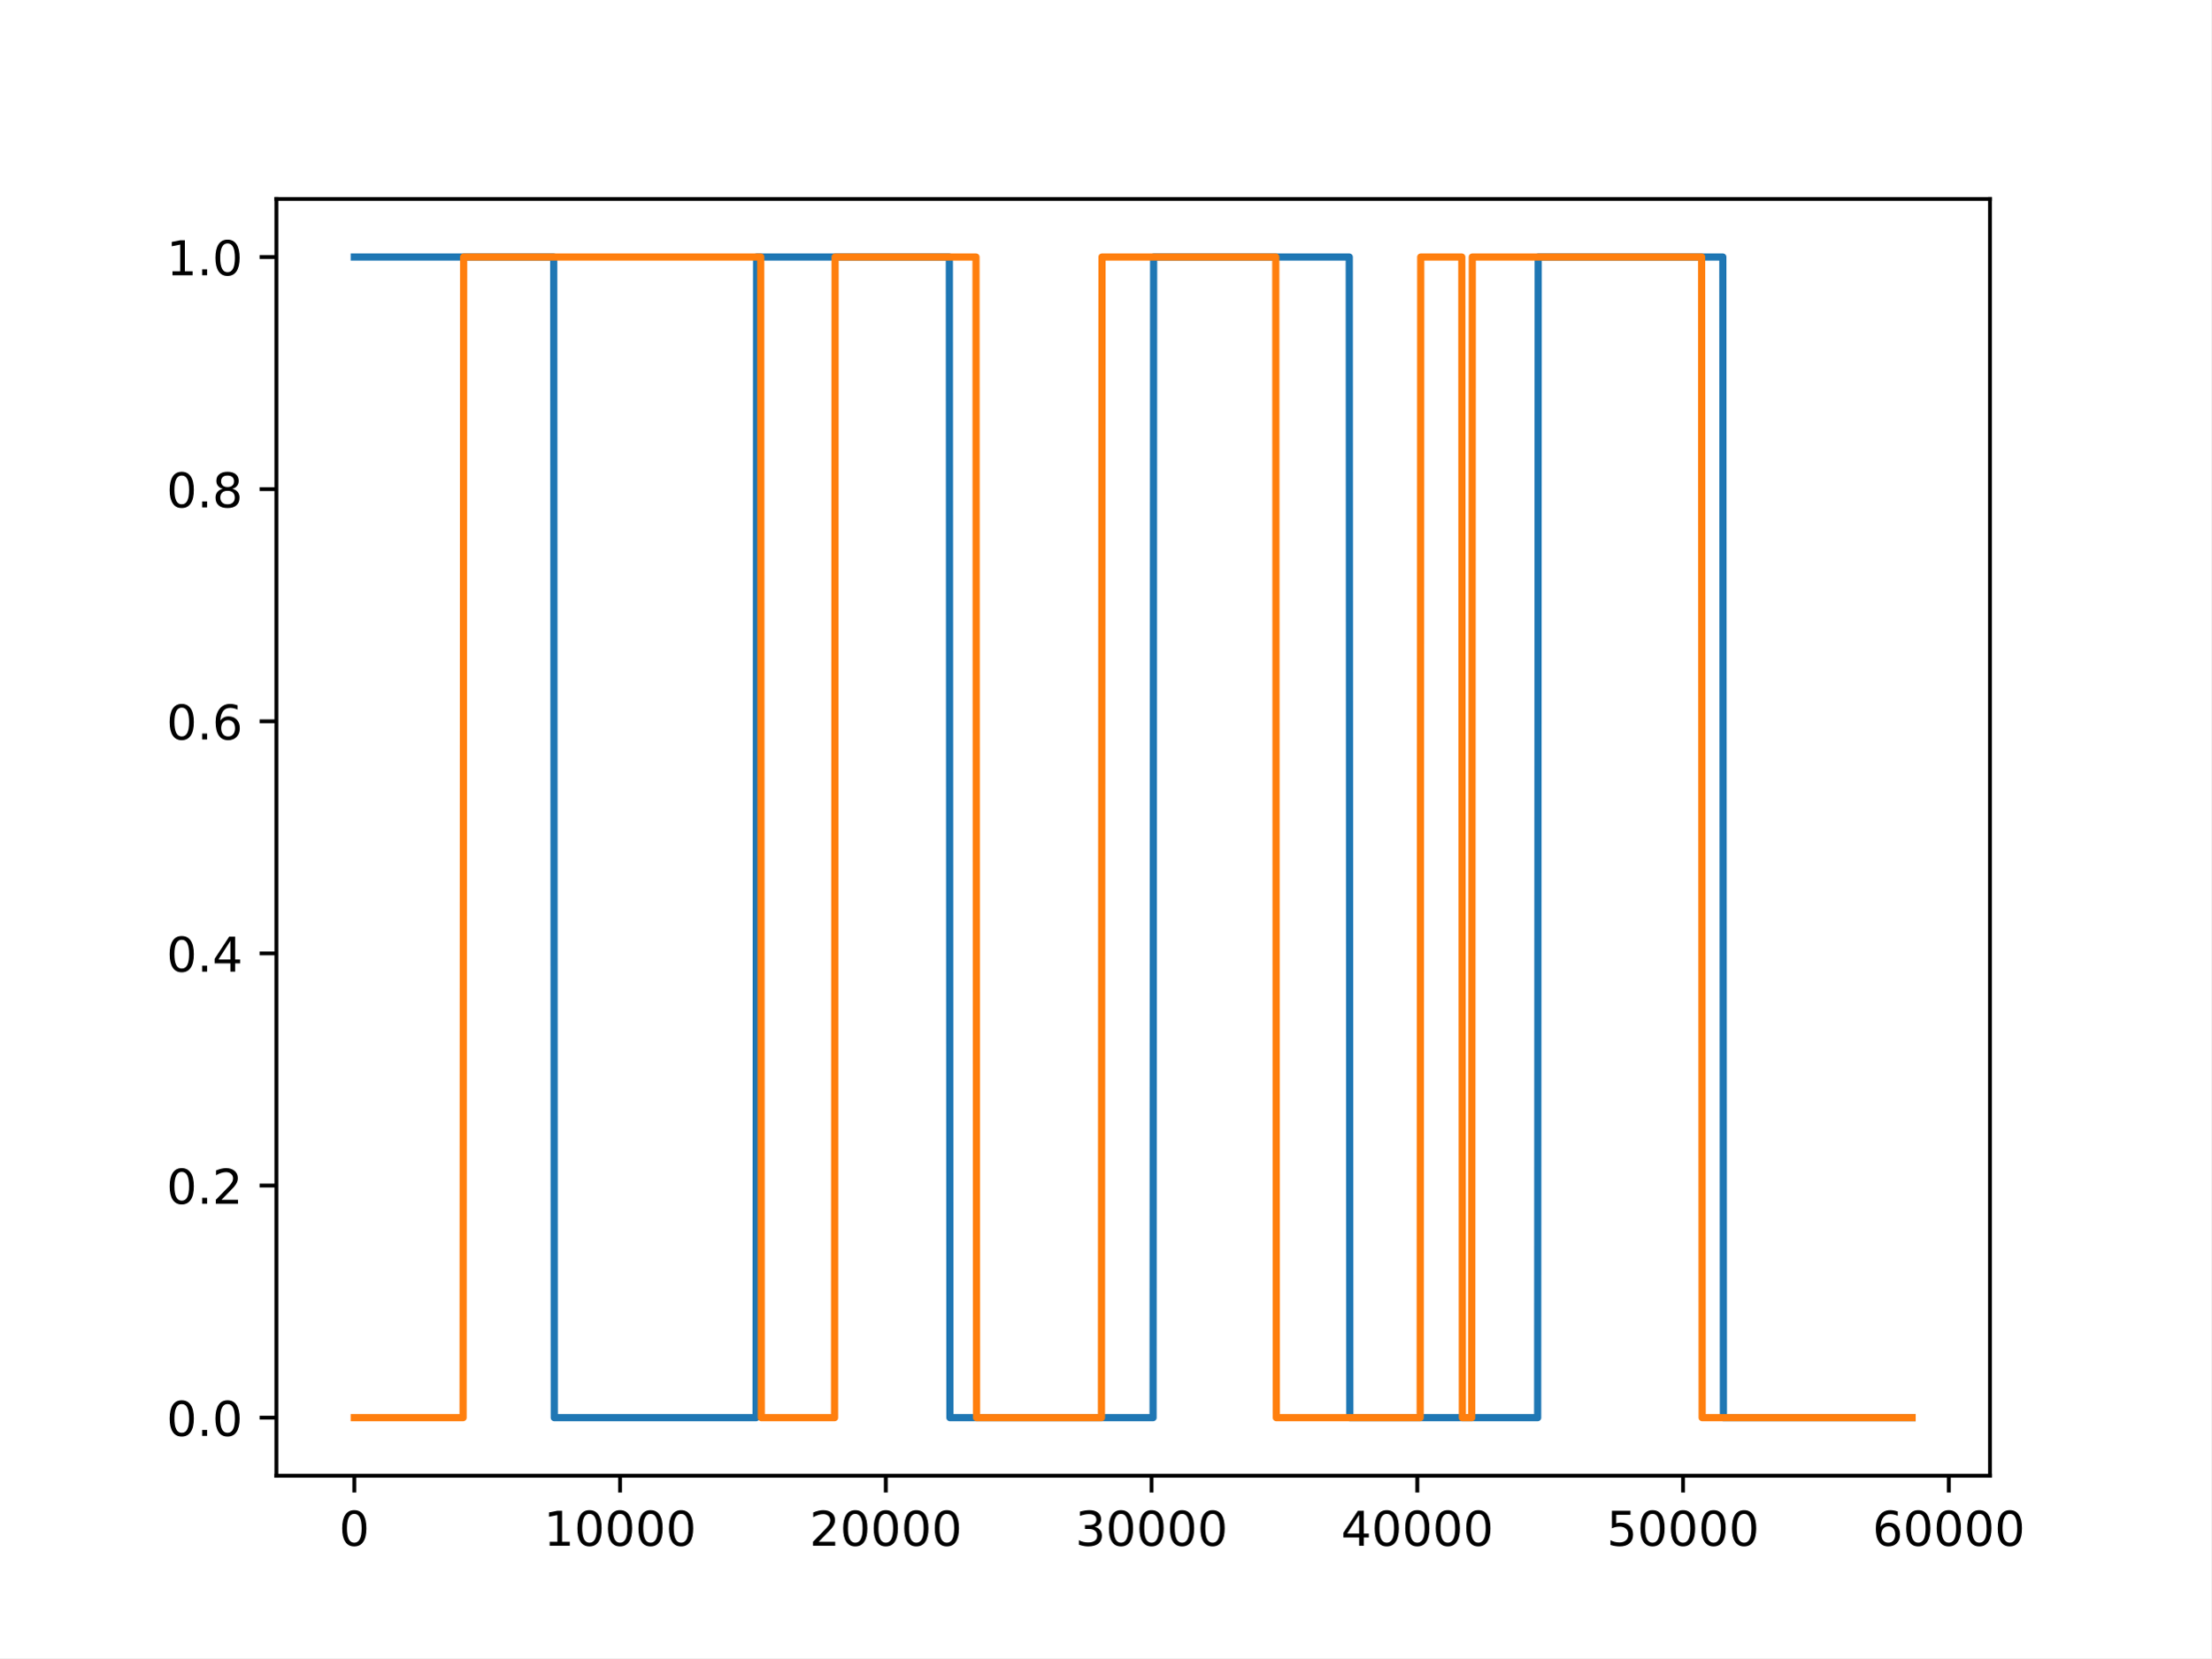
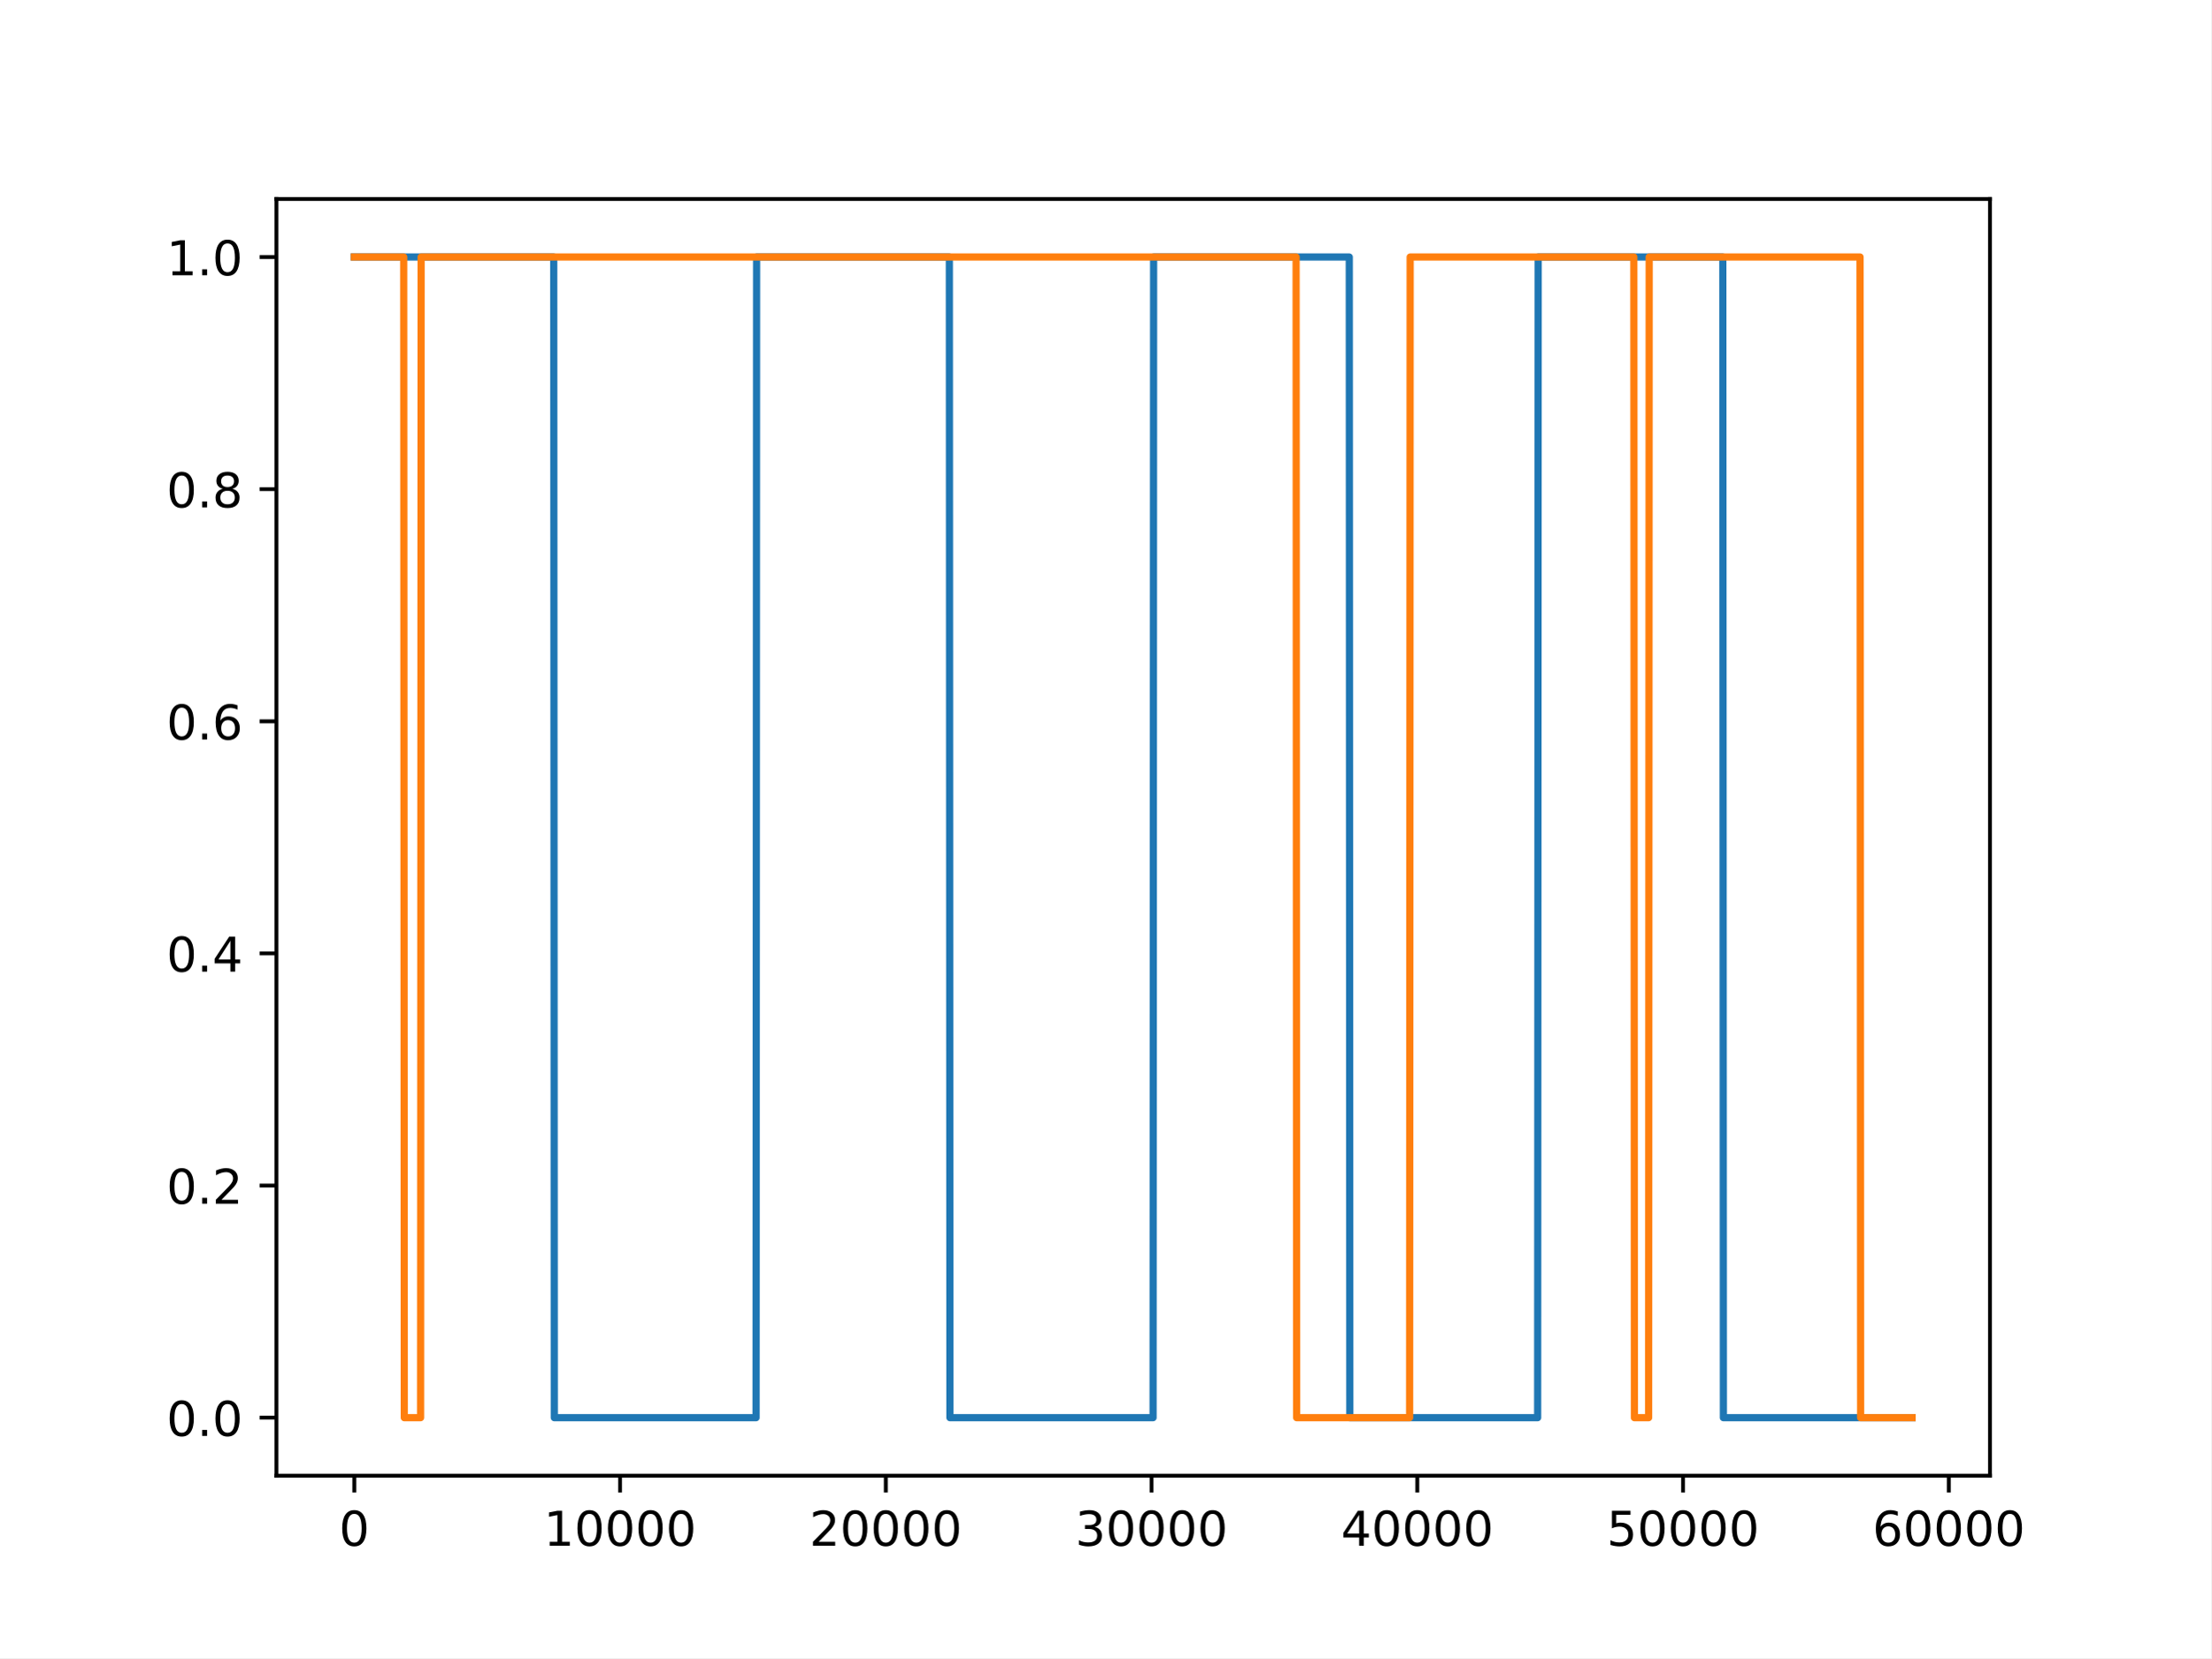
<svg xmlns="http://www.w3.org/2000/svg" xmlns:xlink="http://www.w3.org/1999/xlink" width="460.8pt" height="345.6pt" viewBox="0 0 460.8 345.6" version="1.1">
  <defs>
    <style type="text/css">*{stroke-linejoin: round; stroke-linecap: butt}</style>
  </defs>
  <g id="figure_1">
    <g id="patch_1">
      <path d="M 0 345.6  L 460.8 345.6  L 460.8 0  L 0 0  z " style="fill: #ffffff" />
    </g>
    <g id="axes_1">
      <g id="patch_2">
        <path d="M 57.6 307.584  L 414.72 307.584  L 414.72 41.472  L 57.6 41.472  z " style="fill: #ffffff" />
      </g>
      <g id="matplotlib.axis_1">
        <g id="xtick_1">
          <g id="line2d_1">
            <defs>
-               <path id="md3b418d515" d="M 0 0  L 0 3.5  " style="stroke: #000000; stroke-width: 0.8" />
+               <path id="m13baa1a1ec" d="M 0 0  L 0 3.5  " style="stroke: #000000; stroke-width: 0.8" />
            </defs>
            <g>
-               <use xlink:href="#md3b418d515" x="73.833" y="307.584" style="stroke: #000000; stroke-width: 0.8" />
+               <use xlink:href="#m13baa1a1ec" x="73.833" y="307.584" style="stroke: #000000; stroke-width: 0.8" />
            </g>
          </g>
          <g id="text_1">
            <g transform="translate(70.65148 322.1824) scale(0.1 -0.1)">
              <defs>
                <path id="DejaVuSans-30" d="M 2034 4250  Q 1547 4250 1301 3770  Q 1056 3291 1056 2328  Q 1056 1369 1301 889  Q 1547 409 2034 409  Q 2525 409 2770 889  Q 3016 1369 3016 2328  Q 3016 3291 2770 3770  Q 2525 4250 2034 4250  z M 2034 4750  Q 2819 4750 3233 4129  Q 3647 3509 3647 2328  Q 3647 1150 3233 529  Q 2819 -91 2034 -91  Q 1250 -91 836 529  Q 422 1150 422 2328  Q 422 3509 836 4129  Q 1250 4750 2034 4750  z " transform="scale(0.015625)" />
              </defs>
              <use xlink:href="#DejaVuSans-30" />
            </g>
          </g>
        </g>
        <g id="xtick_2">
          <g id="line2d_2">
            <g>
-               <use xlink:href="#md3b418d515" x="129.218" y="307.584" style="stroke: #000000; stroke-width: 0.8" />
+               <use xlink:href="#m13baa1a1ec" x="129.218" y="307.584" style="stroke: #000000; stroke-width: 0.8" />
            </g>
          </g>
          <g id="text_2">
            <g transform="translate(113.3113 322.1824) scale(0.1 -0.1)">
              <defs>
                <path id="DejaVuSans-31" d="M 794 531  L 1825 531  L 1825 4091  L 703 3866  L 703 4441  L 1819 4666  L 2450 4666  L 2450 531  L 3481 531  L 3481 0  L 794 0  L 794 531  z " transform="scale(0.015625)" />
              </defs>
              <use xlink:href="#DejaVuSans-31" />
              <use xlink:href="#DejaVuSans-30" transform="translate(63.62305 0)" />
              <use xlink:href="#DejaVuSans-30" transform="translate(127.2461 0)" />
              <use xlink:href="#DejaVuSans-30" transform="translate(190.8691 0)" />
              <use xlink:href="#DejaVuSans-30" transform="translate(254.4922 0)" />
            </g>
          </g>
        </g>
        <g id="xtick_3">
          <g id="line2d_3">
            <g>
-               <use xlink:href="#md3b418d515" x="184.602" y="307.584" style="stroke: #000000; stroke-width: 0.8" />
+               <use xlink:href="#m13baa1a1ec" x="184.602" y="307.584" style="stroke: #000000; stroke-width: 0.8" />
            </g>
          </g>
          <g id="text_3">
            <g transform="translate(168.6961 322.1824) scale(0.1 -0.1)">
              <defs>
                <path id="DejaVuSans-32" d="M 1228 531  L 3431 531  L 3431 0  L 469 0  L 469 531  Q 828 903 1448 1529  Q 2069 2156 2228 2338  Q 2531 2678 2651 2914  Q 2772 3150 2772 3378  Q 2772 3750 2511 3984  Q 2250 4219 1831 4219  Q 1534 4219 1204 4116  Q 875 4013 500 3803  L 500 4441  Q 881 4594 1212 4672  Q 1544 4750 1819 4750  Q 2544 4750 2975 4387  Q 3406 4025 3406 3419  Q 3406 3131 3298 2873  Q 3191 2616 2906 2266  Q 2828 2175 2409 1742  Q 1991 1309 1228 531  z " transform="scale(0.015625)" />
              </defs>
              <use xlink:href="#DejaVuSans-32" />
              <use xlink:href="#DejaVuSans-30" transform="translate(63.62305 0)" />
              <use xlink:href="#DejaVuSans-30" transform="translate(127.2461 0)" />
              <use xlink:href="#DejaVuSans-30" transform="translate(190.8691 0)" />
              <use xlink:href="#DejaVuSans-30" transform="translate(254.4922 0)" />
            </g>
          </g>
        </g>
        <g id="xtick_4">
          <g id="line2d_4">
            <g>
-               <use xlink:href="#md3b418d515" x="239.987" y="307.584" style="stroke: #000000; stroke-width: 0.8" />
+               <use xlink:href="#m13baa1a1ec" x="239.987" y="307.584" style="stroke: #000000; stroke-width: 0.8" />
            </g>
          </g>
          <g id="text_4">
            <g transform="translate(224.0808 322.1824) scale(0.1 -0.1)">
              <defs>
                <path id="DejaVuSans-33" d="M 2597 2516  Q 3050 2419 3304 2112  Q 3559 1806 3559 1356  Q 3559 666 3084 287  Q 2609 -91 1734 -91  Q 1441 -91 1130 -33  Q 819 25 488 141  L 488 750  Q 750 597 1062 519  Q 1375 441 1716 441  Q 2309 441 2620 675  Q 2931 909 2931 1356  Q 2931 1769 2642 2001  Q 2353 2234 1838 2234  L 1294 2234  L 1294 2753  L 1863 2753  Q 2328 2753 2575 2939  Q 2822 3125 2822 3475  Q 2822 3834 2567 4026  Q 2313 4219 1838 4219  Q 1578 4219 1281 4162  Q 984 4106 628 3988  L 628 4550  Q 988 4650 1302 4700  Q 1616 4750 1894 4750  Q 2613 4750 3031 4423  Q 3450 4097 3450 3541  Q 3450 3153 3228 2886  Q 3006 2619 2597 2516  z " transform="scale(0.015625)" />
              </defs>
              <use xlink:href="#DejaVuSans-33" />
              <use xlink:href="#DejaVuSans-30" transform="translate(63.62305 0)" />
              <use xlink:href="#DejaVuSans-30" transform="translate(127.2461 0)" />
              <use xlink:href="#DejaVuSans-30" transform="translate(190.8691 0)" />
              <use xlink:href="#DejaVuSans-30" transform="translate(254.4922 0)" />
            </g>
          </g>
        </g>
        <g id="xtick_5">
          <g id="line2d_5">
            <g>
-               <use xlink:href="#md3b418d515" x="295.372" y="307.584" style="stroke: #000000; stroke-width: 0.8" />
+               <use xlink:href="#m13baa1a1ec" x="295.372" y="307.584" style="stroke: #000000; stroke-width: 0.8" />
            </g>
          </g>
          <g id="text_5">
            <g transform="translate(279.4656 322.1824) scale(0.1 -0.1)">
              <defs>
                <path id="DejaVuSans-34" d="M 2419 4116  L 825 1625  L 2419 1625  L 2419 4116  z M 2253 4666  L 3047 4666  L 3047 1625  L 3713 1625  L 3713 1100  L 3047 1100  L 3047 0  L 2419 0  L 2419 1100  L 313 1100  L 313 1709  L 2253 4666  z " transform="scale(0.015625)" />
              </defs>
              <use xlink:href="#DejaVuSans-34" />
              <use xlink:href="#DejaVuSans-30" transform="translate(63.62305 0)" />
              <use xlink:href="#DejaVuSans-30" transform="translate(127.2461 0)" />
              <use xlink:href="#DejaVuSans-30" transform="translate(190.8691 0)" />
              <use xlink:href="#DejaVuSans-30" transform="translate(254.4922 0)" />
            </g>
          </g>
        </g>
        <g id="xtick_6">
          <g id="line2d_6">
            <g>
-               <use xlink:href="#md3b418d515" x="350.757" y="307.584" style="stroke: #000000; stroke-width: 0.8" />
+               <use xlink:href="#m13baa1a1ec" x="350.757" y="307.584" style="stroke: #000000; stroke-width: 0.8" />
            </g>
          </g>
          <g id="text_6">
            <g transform="translate(334.8504 322.1824) scale(0.1 -0.1)">
              <defs>
                <path id="DejaVuSans-35" d="M 691 4666  L 3169 4666  L 3169 4134  L 1269 4134  L 1269 2991  Q 1406 3038 1543 3061  Q 1681 3084 1819 3084  Q 2600 3084 3056 2656  Q 3513 2228 3513 1497  Q 3513 744 3044 326  Q 2575 -91 1722 -91  Q 1428 -91 1123 -41  Q 819 9 494 109  L 494 744  Q 775 591 1075 516  Q 1375 441 1709 441  Q 2250 441 2565 725  Q 2881 1009 2881 1497  Q 2881 1984 2565 2268  Q 2250 2553 1709 2553  Q 1456 2553 1204 2497  Q 953 2441 691 2322  L 691 4666  z " transform="scale(0.015625)" />
              </defs>
              <use xlink:href="#DejaVuSans-35" />
              <use xlink:href="#DejaVuSans-30" transform="translate(63.62305 0)" />
              <use xlink:href="#DejaVuSans-30" transform="translate(127.2461 0)" />
              <use xlink:href="#DejaVuSans-30" transform="translate(190.8691 0)" />
              <use xlink:href="#DejaVuSans-30" transform="translate(254.4922 0)" />
            </g>
          </g>
        </g>
        <g id="xtick_7">
          <g id="line2d_7">
            <g>
-               <use xlink:href="#md3b418d515" x="406.141" y="307.584" style="stroke: #000000; stroke-width: 0.8" />
+               <use xlink:href="#m13baa1a1ec" x="406.141" y="307.584" style="stroke: #000000; stroke-width: 0.8" />
            </g>
          </g>
          <g id="text_7">
            <g transform="translate(390.2352 322.1824) scale(0.1 -0.1)">
              <defs>
                <path id="DejaVuSans-36" d="M 2113 2584  Q 1688 2584 1439 2293  Q 1191 2003 1191 1497  Q 1191 994 1439 701  Q 1688 409 2113 409  Q 2538 409 2786 701  Q 3034 994 3034 1497  Q 3034 2003 2786 2293  Q 2538 2584 2113 2584  z M 3366 4563  L 3366 3988  Q 3128 4100 2886 4159  Q 2644 4219 2406 4219  Q 1781 4219 1451 3797  Q 1122 3375 1075 2522  Q 1259 2794 1537 2939  Q 1816 3084 2150 3084  Q 2853 3084 3261 2657  Q 3669 2231 3669 1497  Q 3669 778 3244 343  Q 2819 -91 2113 -91  Q 1303 -91 875 529  Q 447 1150 447 2328  Q 447 3434 972 4092  Q 1497 4750 2381 4750  Q 2619 4750 2861 4703  Q 3103 4656 3366 4563  z " transform="scale(0.015625)" />
              </defs>
              <use xlink:href="#DejaVuSans-36" />
              <use xlink:href="#DejaVuSans-30" transform="translate(63.62305 0)" />
              <use xlink:href="#DejaVuSans-30" transform="translate(127.2461 0)" />
              <use xlink:href="#DejaVuSans-30" transform="translate(190.8691 0)" />
              <use xlink:href="#DejaVuSans-30" transform="translate(254.4922 0)" />
            </g>
          </g>
        </g>
      </g>
      <g id="matplotlib.axis_2">
        <g id="ytick_1">
          <g id="line2d_8">
            <defs>
-               <path id="m11fe7855eb" d="M 0 0  L -3.5 0  " style="stroke: #000000; stroke-width: 0.8" />
+               <path id="m070331f50c" d="M 0 0  L -3.5 0  " style="stroke: #000000; stroke-width: 0.8" />
            </defs>
            <g>
-               <use xlink:href="#m11fe7855eb" x="57.6" y="295.488" style="stroke: #000000; stroke-width: 0.8" />
+               <use xlink:href="#m070331f50c" x="57.6" y="295.488" style="stroke: #000000; stroke-width: 0.8" />
            </g>
          </g>
          <g id="text_8">
            <g transform="translate(34.69687 299.2872) scale(0.1 -0.1)">
              <defs>
                <path id="DejaVuSans-2e" d="M 684 794  L 1344 794  L 1344 0  L 684 0  L 684 794  z " transform="scale(0.015625)" />
              </defs>
              <use xlink:href="#DejaVuSans-30" />
              <use xlink:href="#DejaVuSans-2e" transform="translate(63.62305 0)" />
              <use xlink:href="#DejaVuSans-30" transform="translate(95.41016 0)" />
            </g>
          </g>
        </g>
        <g id="ytick_2">
          <g id="line2d_9">
            <g>
-               <use xlink:href="#m11fe7855eb" x="57.6" y="247.104" style="stroke: #000000; stroke-width: 0.8" />
+               <use xlink:href="#m070331f50c" x="57.6" y="247.104" style="stroke: #000000; stroke-width: 0.8" />
            </g>
          </g>
          <g id="text_9">
            <g transform="translate(34.69687 250.9032) scale(0.1 -0.1)">
              <use xlink:href="#DejaVuSans-30" />
              <use xlink:href="#DejaVuSans-2e" transform="translate(63.62305 0)" />
              <use xlink:href="#DejaVuSans-32" transform="translate(95.41016 0)" />
            </g>
          </g>
        </g>
        <g id="ytick_3">
          <g id="line2d_10">
            <g>
-               <use xlink:href="#m11fe7855eb" x="57.6" y="198.72" style="stroke: #000000; stroke-width: 0.8" />
+               <use xlink:href="#m070331f50c" x="57.6" y="198.72" style="stroke: #000000; stroke-width: 0.8" />
            </g>
          </g>
          <g id="text_10">
            <g transform="translate(34.69687 202.5192) scale(0.1 -0.1)">
              <use xlink:href="#DejaVuSans-30" />
              <use xlink:href="#DejaVuSans-2e" transform="translate(63.62305 0)" />
              <use xlink:href="#DejaVuSans-34" transform="translate(95.41016 0)" />
            </g>
          </g>
        </g>
        <g id="ytick_4">
          <g id="line2d_11">
            <g>
-               <use xlink:href="#m11fe7855eb" x="57.6" y="150.336" style="stroke: #000000; stroke-width: 0.8" />
+               <use xlink:href="#m070331f50c" x="57.6" y="150.336" style="stroke: #000000; stroke-width: 0.8" />
            </g>
          </g>
          <g id="text_11">
            <g transform="translate(34.69687 154.1352) scale(0.1 -0.1)">
              <use xlink:href="#DejaVuSans-30" />
              <use xlink:href="#DejaVuSans-2e" transform="translate(63.62305 0)" />
              <use xlink:href="#DejaVuSans-36" transform="translate(95.41016 0)" />
            </g>
          </g>
        </g>
        <g id="ytick_5">
          <g id="line2d_12">
            <g>
-               <use xlink:href="#m11fe7855eb" x="57.6" y="101.952" style="stroke: #000000; stroke-width: 0.8" />
+               <use xlink:href="#m070331f50c" x="57.6" y="101.952" style="stroke: #000000; stroke-width: 0.8" />
            </g>
          </g>
          <g id="text_12">
            <g transform="translate(34.69687 105.7512) scale(0.1 -0.1)">
              <defs>
                <path id="DejaVuSans-38" d="M 2034 2216  Q 1584 2216 1326 1975  Q 1069 1734 1069 1313  Q 1069 891 1326 650  Q 1584 409 2034 409  Q 2484 409 2743 651  Q 3003 894 3003 1313  Q 3003 1734 2745 1975  Q 2488 2216 2034 2216  z M 1403 2484  Q 997 2584 770 2862  Q 544 3141 544 3541  Q 544 4100 942 4425  Q 1341 4750 2034 4750  Q 2731 4750 3128 4425  Q 3525 4100 3525 3541  Q 3525 3141 3298 2862  Q 3072 2584 2669 2484  Q 3125 2378 3379 2068  Q 3634 1759 3634 1313  Q 3634 634 3220 271  Q 2806 -91 2034 -91  Q 1263 -91 848 271  Q 434 634 434 1313  Q 434 1759 690 2068  Q 947 2378 1403 2484  z M 1172 3481  Q 1172 3119 1398 2916  Q 1625 2713 2034 2713  Q 2441 2713 2670 2916  Q 2900 3119 2900 3481  Q 2900 3844 2670 4047  Q 2441 4250 2034 4250  Q 1625 4250 1398 4047  Q 1172 3844 1172 3481  z " transform="scale(0.015625)" />
              </defs>
              <use xlink:href="#DejaVuSans-30" />
              <use xlink:href="#DejaVuSans-2e" transform="translate(63.62305 0)" />
              <use xlink:href="#DejaVuSans-38" transform="translate(95.41016 0)" />
            </g>
          </g>
        </g>
        <g id="ytick_6">
          <g id="line2d_13">
            <g>
-               <use xlink:href="#m11fe7855eb" x="57.6" y="53.568" style="stroke: #000000; stroke-width: 0.8" />
+               <use xlink:href="#m070331f50c" x="57.6" y="53.568" style="stroke: #000000; stroke-width: 0.8" />
            </g>
          </g>
          <g id="text_13">
            <g transform="translate(34.69687 57.36722) scale(0.1 -0.1)">
              <use xlink:href="#DejaVuSans-31" />
              <use xlink:href="#DejaVuSans-2e" transform="translate(63.62305 0)" />
              <use xlink:href="#DejaVuSans-30" transform="translate(95.41016 0)" />
            </g>
          </g>
        </g>
      </g>
      <g id="line2d_14">
-         <path d="M 73.833 53.568  L 115.399 53.568  L 115.515 295.488  L 157.563 295.488  L 157.68 53.568  L 197.85 53.568  L 197.967 295.488  L 240.303 295.488  L 240.419 53.568  L 281.193 53.568  L 281.31 295.488  L 320.45 295.488  L 320.566 53.568  L 359.042 53.568  L 359.159 295.488  L 398.487 295.488  L 398.487 295.488  " clip-path="url(#p0b5dcaedd8)" style="fill: none; stroke: #1f77b4; stroke-width: 1.5; stroke-linecap: square" />
+         <path d="M 73.833 53.568  L 115.399 53.568  L 115.515 295.488  L 157.563 295.488  L 157.68 53.568  L 197.85 53.568  L 197.967 295.488  L 240.303 295.488  L 240.419 53.568  L 281.193 53.568  L 281.31 295.488  L 320.45 295.488  L 320.566 53.568  L 359.042 53.568  L 359.159 295.488  L 398.487 295.488  L 398.487 295.488  " clip-path="url(#pcfbd0facc4)" style="fill: none; stroke: #1f77b4; stroke-width: 1.5; stroke-linecap: square" />
      </g>
      <g id="line2d_15">
-         <path d="M 73.833 295.488  L 96.507 295.488  L 96.624 53.568  L 158.533 53.568  L 158.649 295.488  L 173.924 295.488  L 174.04 53.568  L 203.4 53.568  L 203.516 295.488  L 229.542 295.488  L 229.658 53.568  L 265.874 53.568  L 265.99 295.488  L 295.97 295.488  L 296.086 53.568  L 304.643 53.568  L 304.76 295.488  L 306.715 295.488  L 306.831 53.568  L 354.623 53.568  L 354.739 295.488  L 398.487 295.488  L 398.487 295.488  " clip-path="url(#p0b5dcaedd8)" style="fill: none; stroke: #ff7f0e; stroke-width: 1.5; stroke-linecap: square" />
+         <path d="M 73.833 53.568  L 84.134 53.568  L 84.251 295.488  L 87.646 295.488  L 87.762 53.568  L 270.111 53.568  L 270.227 295.488  L 293.766 295.488  L 293.882 53.568  L 340.499 53.568  L 340.616 295.488  L 343.579 295.488  L 343.695 53.568  L 387.643 53.568  L 387.759 295.488  L 398.487 295.488  L 398.487 295.488  " clip-path="url(#pcfbd0facc4)" style="fill: none; stroke: #ff7f0e; stroke-width: 1.5; stroke-linecap: square" />
      </g>
      <g id="patch_3">
        <path d="M 57.6 307.584  L 57.6 41.472  " style="fill: none; stroke: #000000; stroke-width: 0.8; stroke-linejoin: miter; stroke-linecap: square" />
      </g>
      <g id="patch_4">
        <path d="M 414.72 307.584  L 414.72 41.472  " style="fill: none; stroke: #000000; stroke-width: 0.8; stroke-linejoin: miter; stroke-linecap: square" />
      </g>
      <g id="patch_5">
        <path d="M 57.6 307.584  L 414.72 307.584  " style="fill: none; stroke: #000000; stroke-width: 0.8; stroke-linejoin: miter; stroke-linecap: square" />
      </g>
      <g id="patch_6">
        <path d="M 57.6 41.472  L 414.72 41.472  " style="fill: none; stroke: #000000; stroke-width: 0.8; stroke-linejoin: miter; stroke-linecap: square" />
      </g>
    </g>
  </g>
  <defs>
-     <clipPath id="p0b5dcaedd8">
+     <clipPath id="pcfbd0facc4">
      <rect x="57.6" y="41.472" width="357.12" height="266.112" />
    </clipPath>
  </defs>
</svg>
